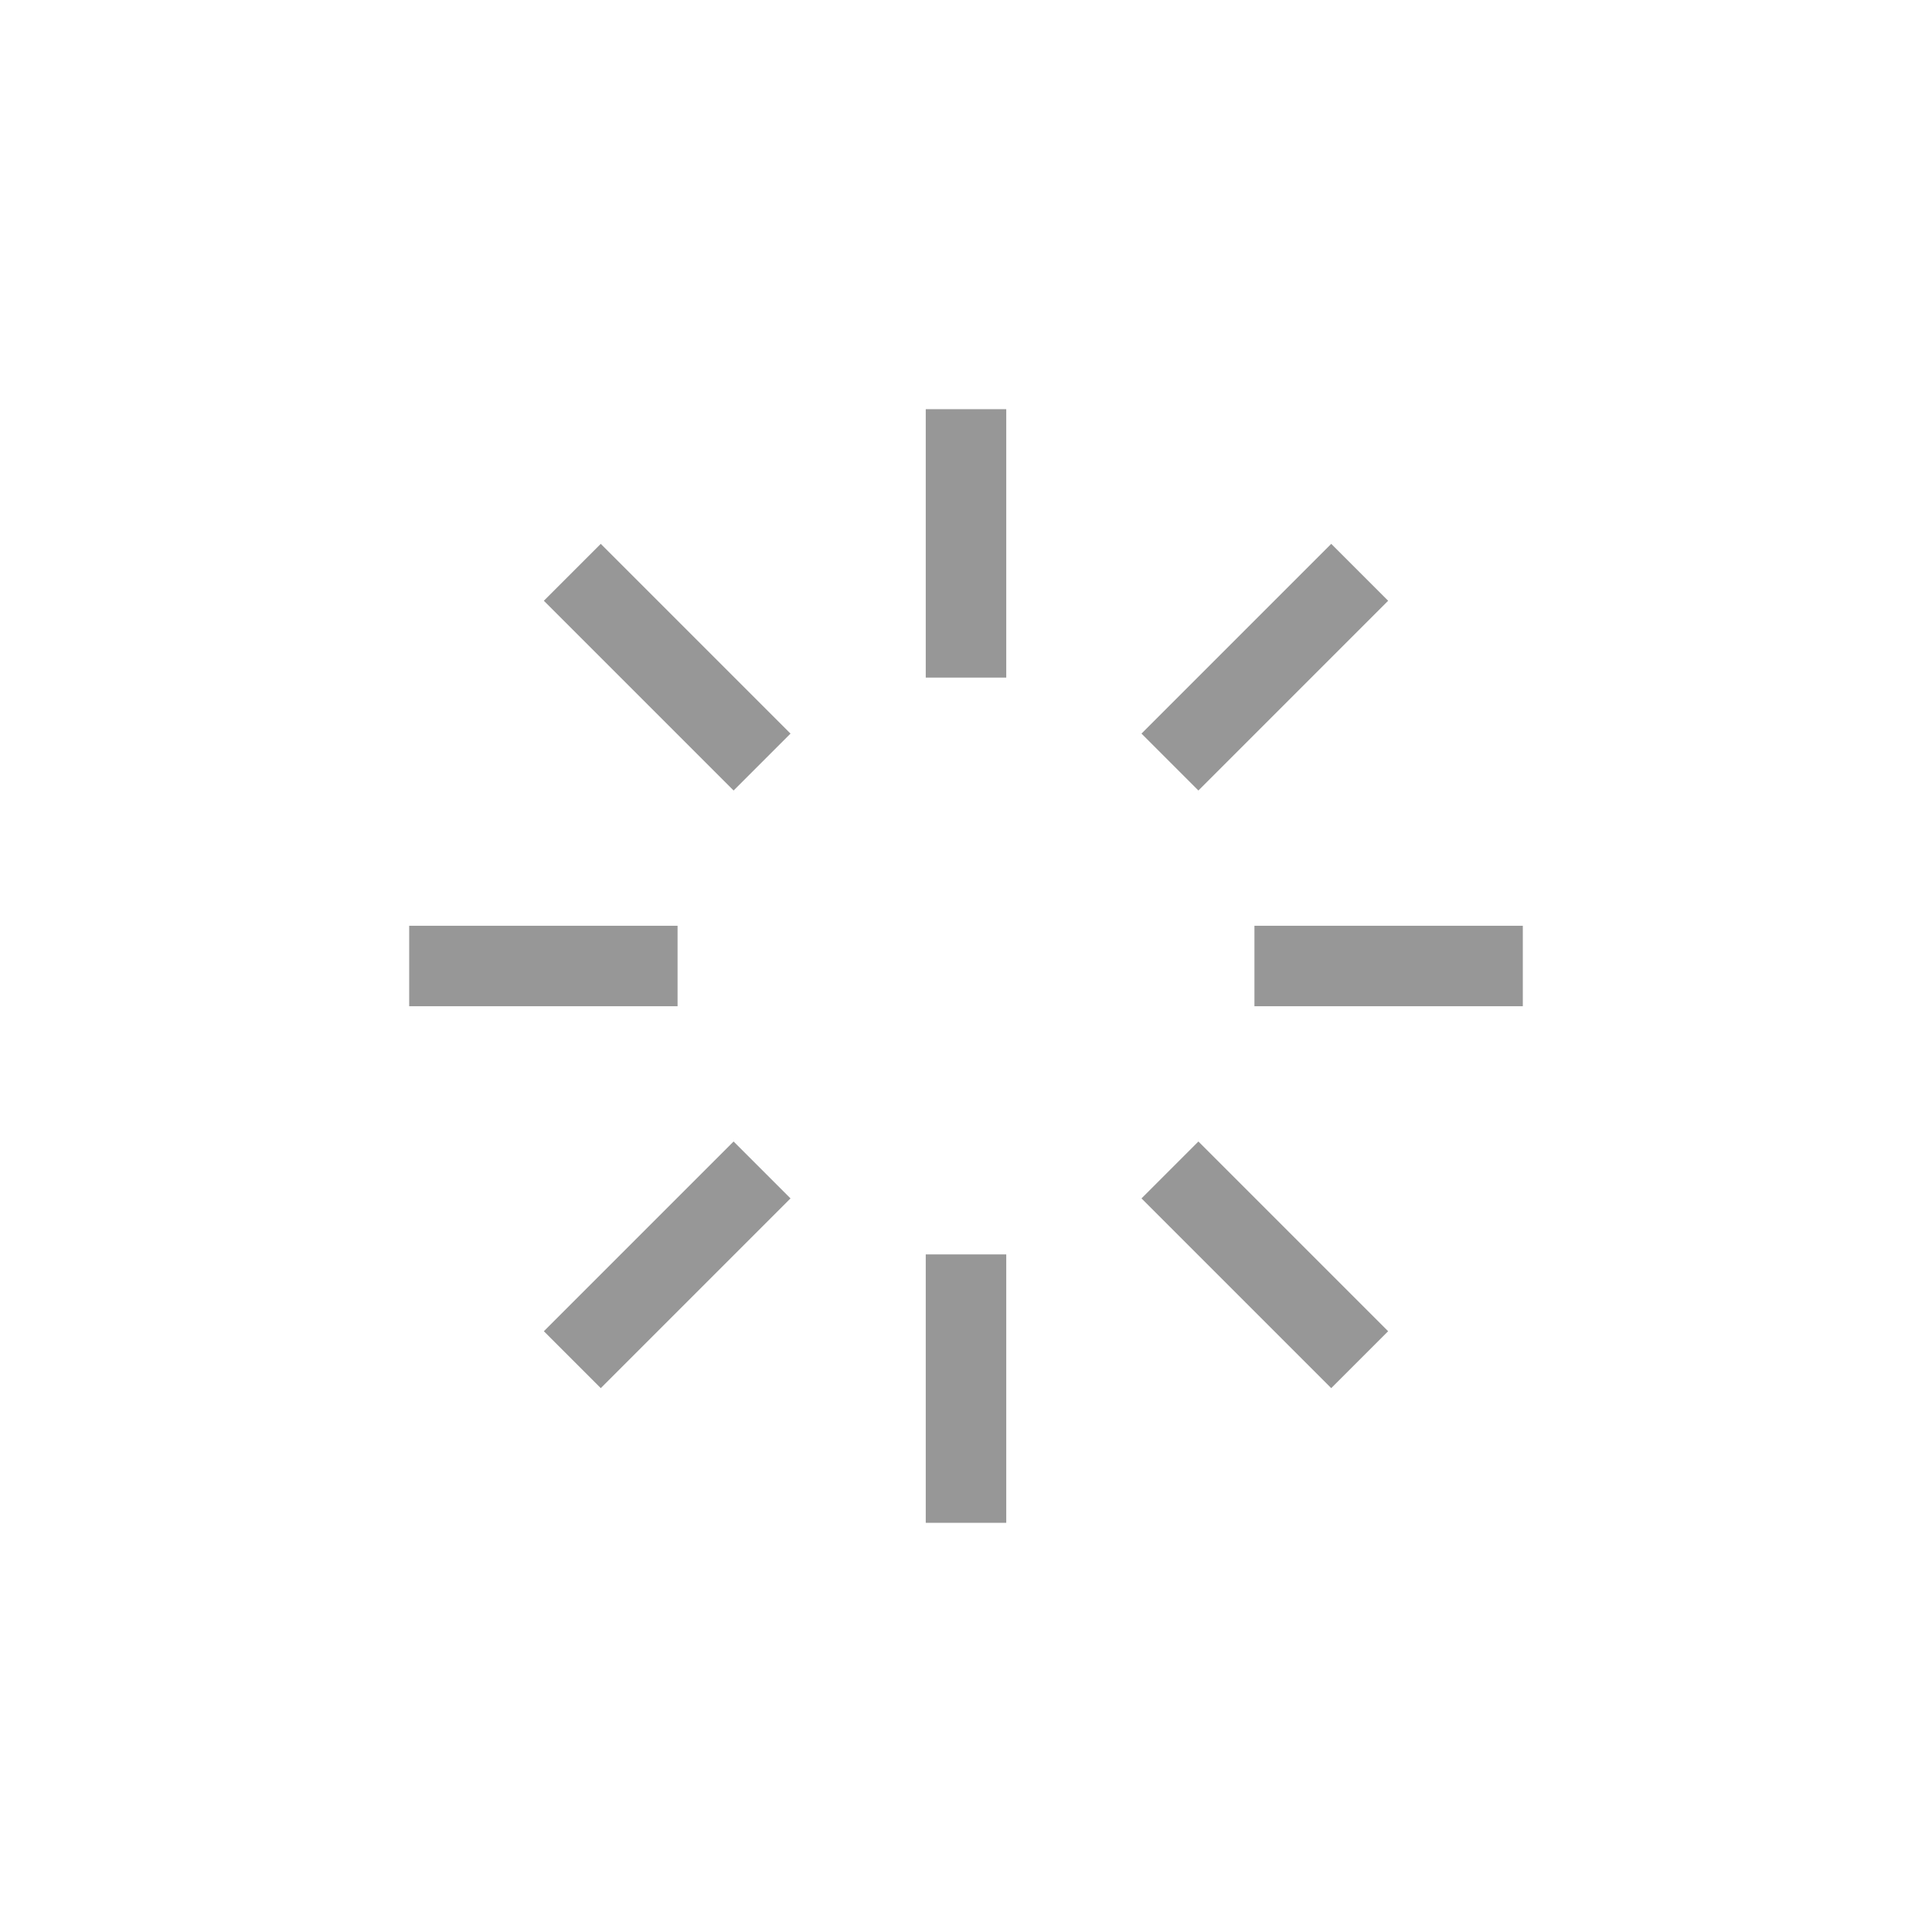
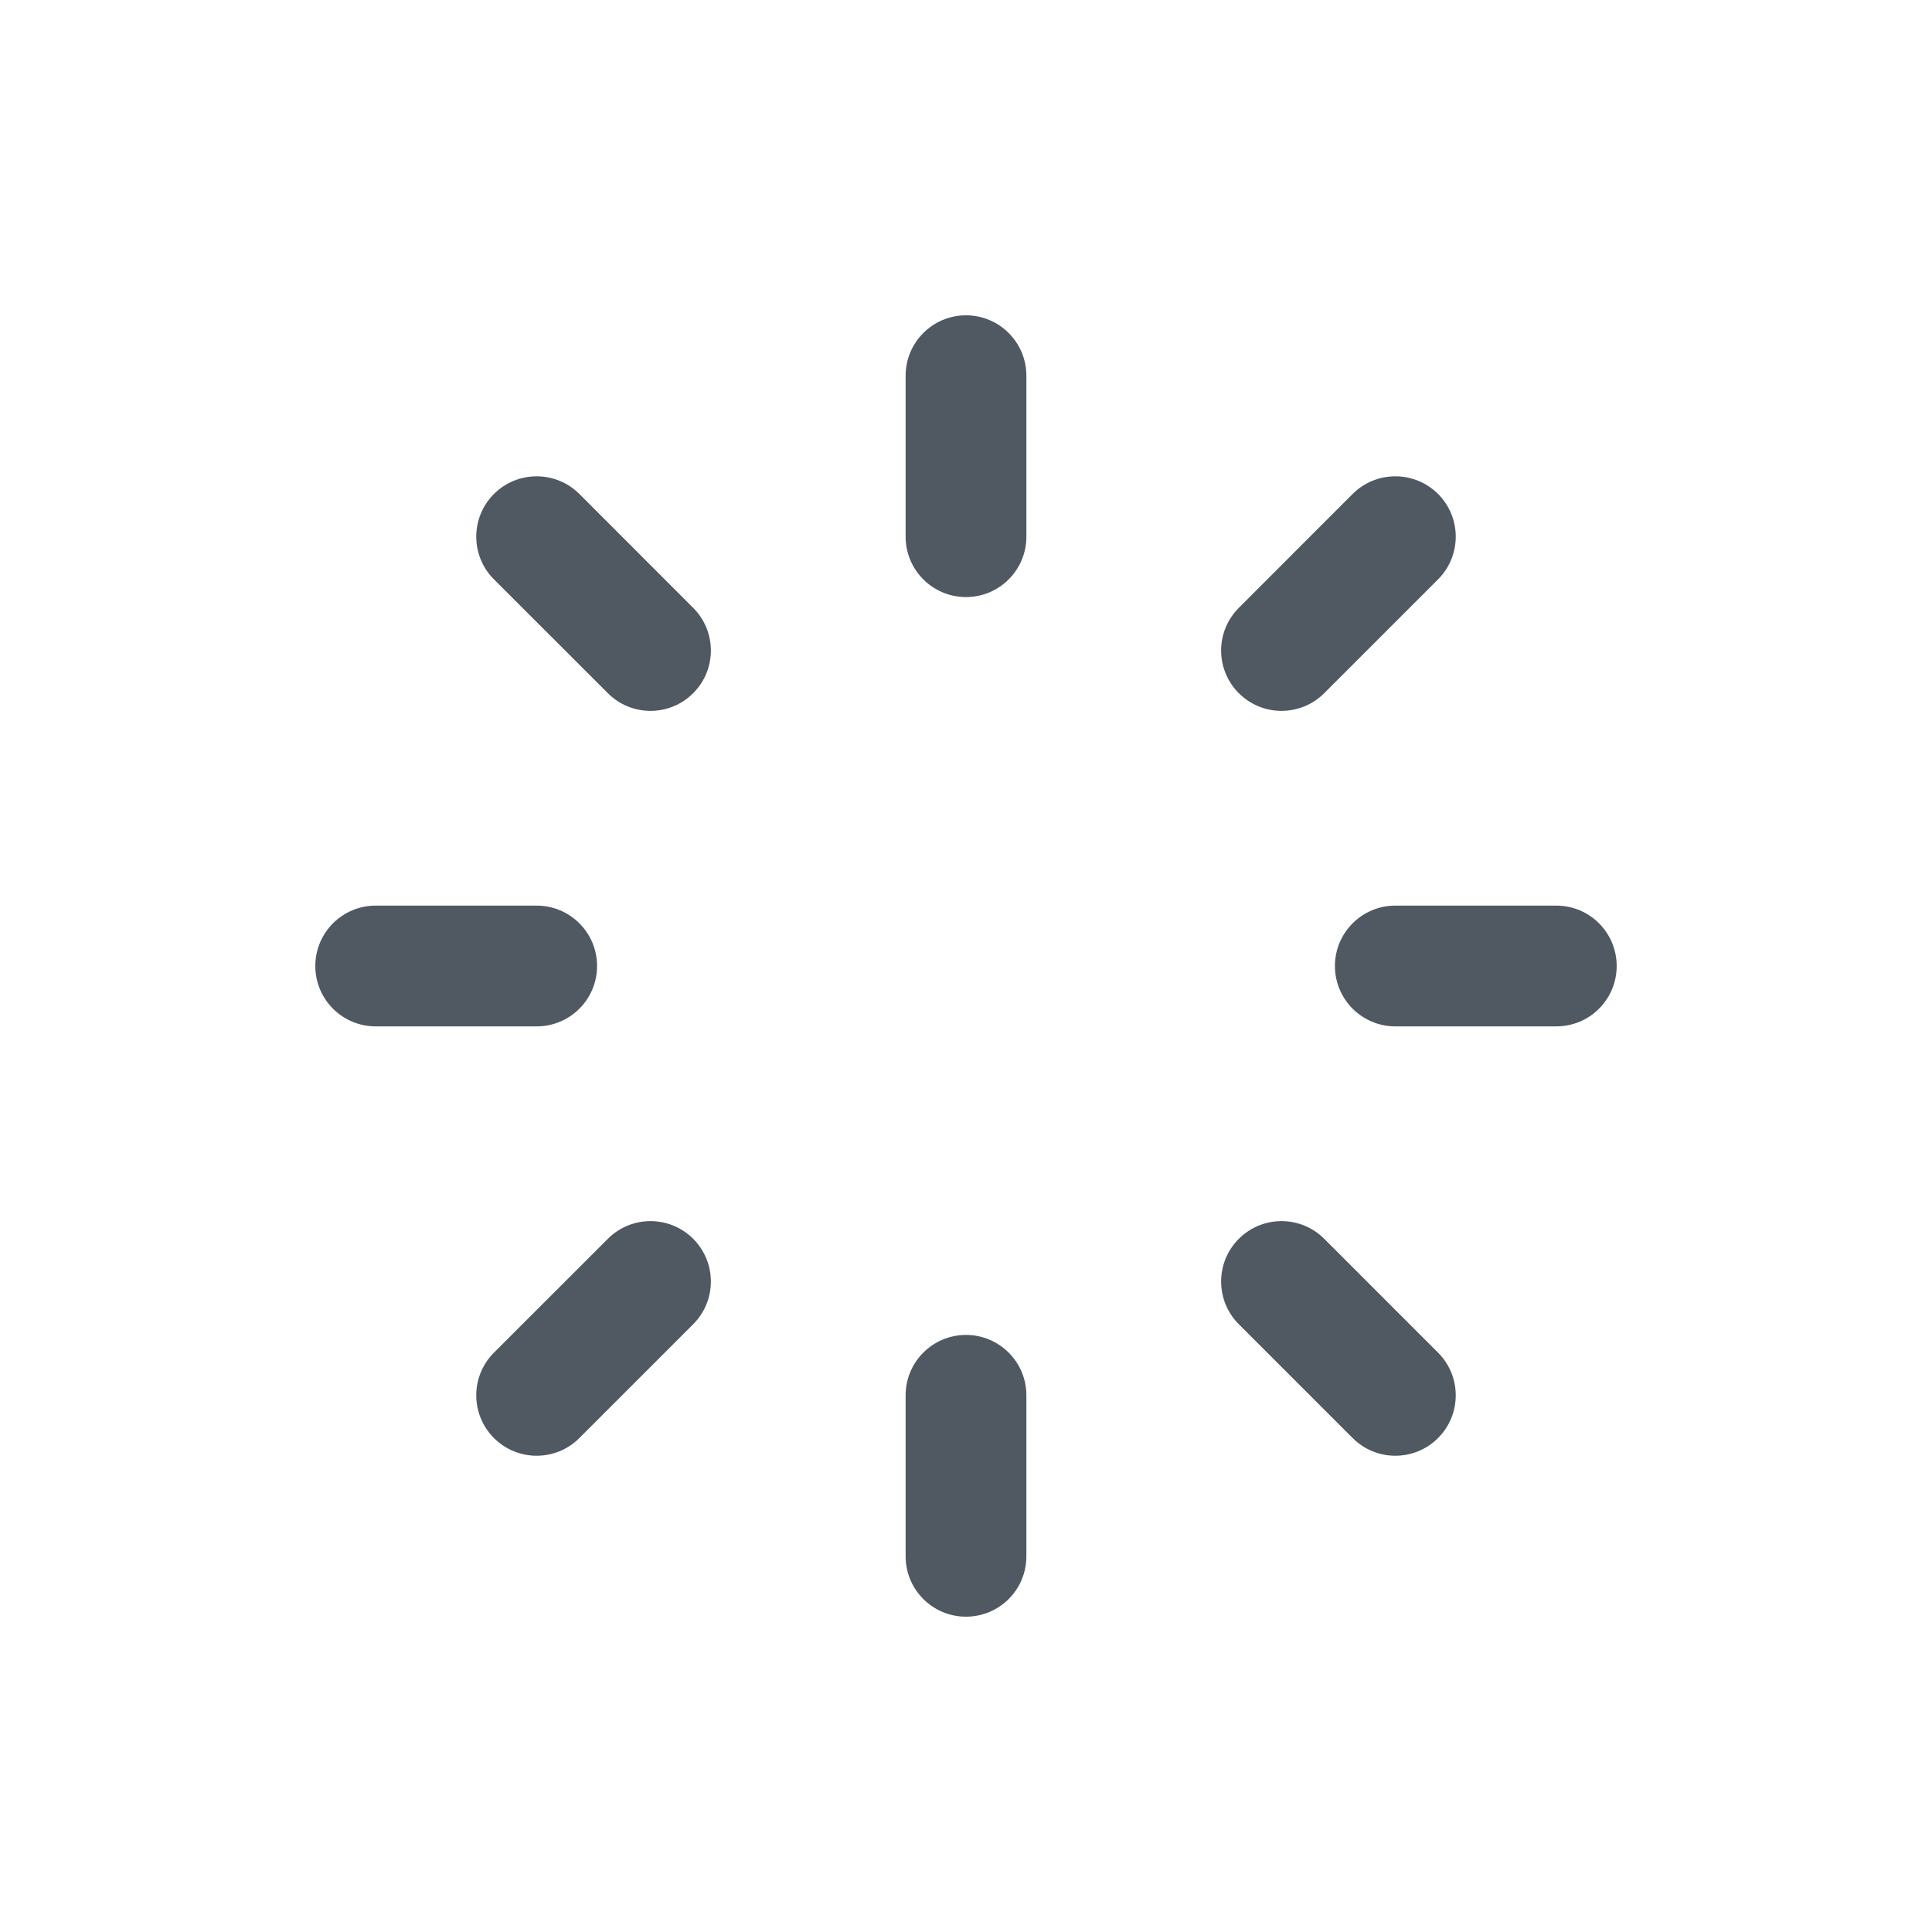
- <svg xmlns="http://www.w3.org/2000/svg" id="job-state/running" viewBox="0 0 24 24" version="1.1">
-   <defs />
-   <g id="Icons" stroke="none" stroke-width="1" fill="none" fill-rule="evenodd">
-     <g id="Icon/Loader">
-       <g>
-         <g id="icon-box-24-copy-14">
-           <rect id="icon-box-24" x="0" y="0" width="24" height="24" />
-         </g>
-         <path d="M12,5.583 L12,7.917 M16.537,7.463 L14.887,9.113 M18.417,12 L16.083,12 M16.537,16.537 L14.887,14.887 M12,18.417 L12,16.083 M7.463,16.537 L9.113,14.887 M5.583,12 L7.917,12 M7.463,7.463 L9.113,9.113" id="Line" stroke="#979797" stroke-linecap="square" />
-       </g>
-     </g>
-   </g>
+ <svg xmlns="http://www.w3.org/2000/svg" id="job-state/running" viewBox="0 0 24 24" fill="none">
+   <path d="M12.75 4.667C12.75 4.253 12.414 3.917 12 3.917C11.586 3.917 11.25 4.253 11.25 4.667V6.667C11.25 7.081 11.586 7.417 12 7.417C12.414 7.417 12.75 7.081 12.75 6.667V4.667Z" fill="#505862" />
+   <path d="M12.75 17.333C12.75 16.919 12.414 16.583 12 16.583C11.586 16.583 11.25 16.919 11.25 17.333V19.333C11.25 19.748 11.586 20.083 12 20.083C12.414 20.083 12.75 19.748 12.75 19.333V17.333Z" fill="#505862" />
+   <path d="M3.917 12C3.917 11.586 4.252 11.25 4.667 11.25H6.667C7.081 11.25 7.417 11.586 7.417 12C7.417 12.414 7.081 12.75 6.667 12.75H4.667C4.252 12.75 3.917 12.414 3.917 12Z" fill="#505862" />
+   <path d="M19.333 11.25H17.333C16.919 11.25 16.583 11.586 16.583 12C16.583 12.414 16.919 12.75 17.333 12.75H19.333C19.748 12.75 20.083 12.414 20.083 12C20.083 11.586 19.748 11.25 19.333 11.25Z" fill="#505862" />
+   <path d="M6.136 6.136C6.429 5.844 6.904 5.844 7.197 6.136L8.611 7.551C8.904 7.844 8.904 8.318 8.611 8.611C8.318 8.904 7.843 8.904 7.551 8.611L6.136 7.197C5.843 6.904 5.843 6.429 6.136 6.136Z" fill="#505862" />
+   <path d="M16.45 8.611L17.864 7.197C18.157 6.904 18.157 6.429 17.864 6.136C17.571 5.844 17.096 5.844 16.803 6.136L15.389 7.551C15.096 7.844 15.096 8.318 15.389 8.611C15.682 8.904 16.157 8.904 16.45 8.611Z" fill="#505862" />
+   <path d="M7.197 17.864L8.611 16.45C8.904 16.157 8.904 15.682 8.611 15.389C8.318 15.096 7.843 15.096 7.551 15.389L6.136 16.803C5.843 17.096 5.843 17.571 6.136 17.864C6.429 18.157 6.904 18.157 7.197 17.864Z" fill="#505862" />
+   <path d="M16.45 15.389L17.864 16.803C18.157 17.096 18.157 17.571 17.864 17.864C17.571 18.157 17.096 18.157 16.803 17.864L15.389 16.45C15.096 16.157 15.096 15.682 15.389 15.389C15.682 15.096 16.157 15.096 16.45 15.389Z" fill="#505862" />
</svg>
